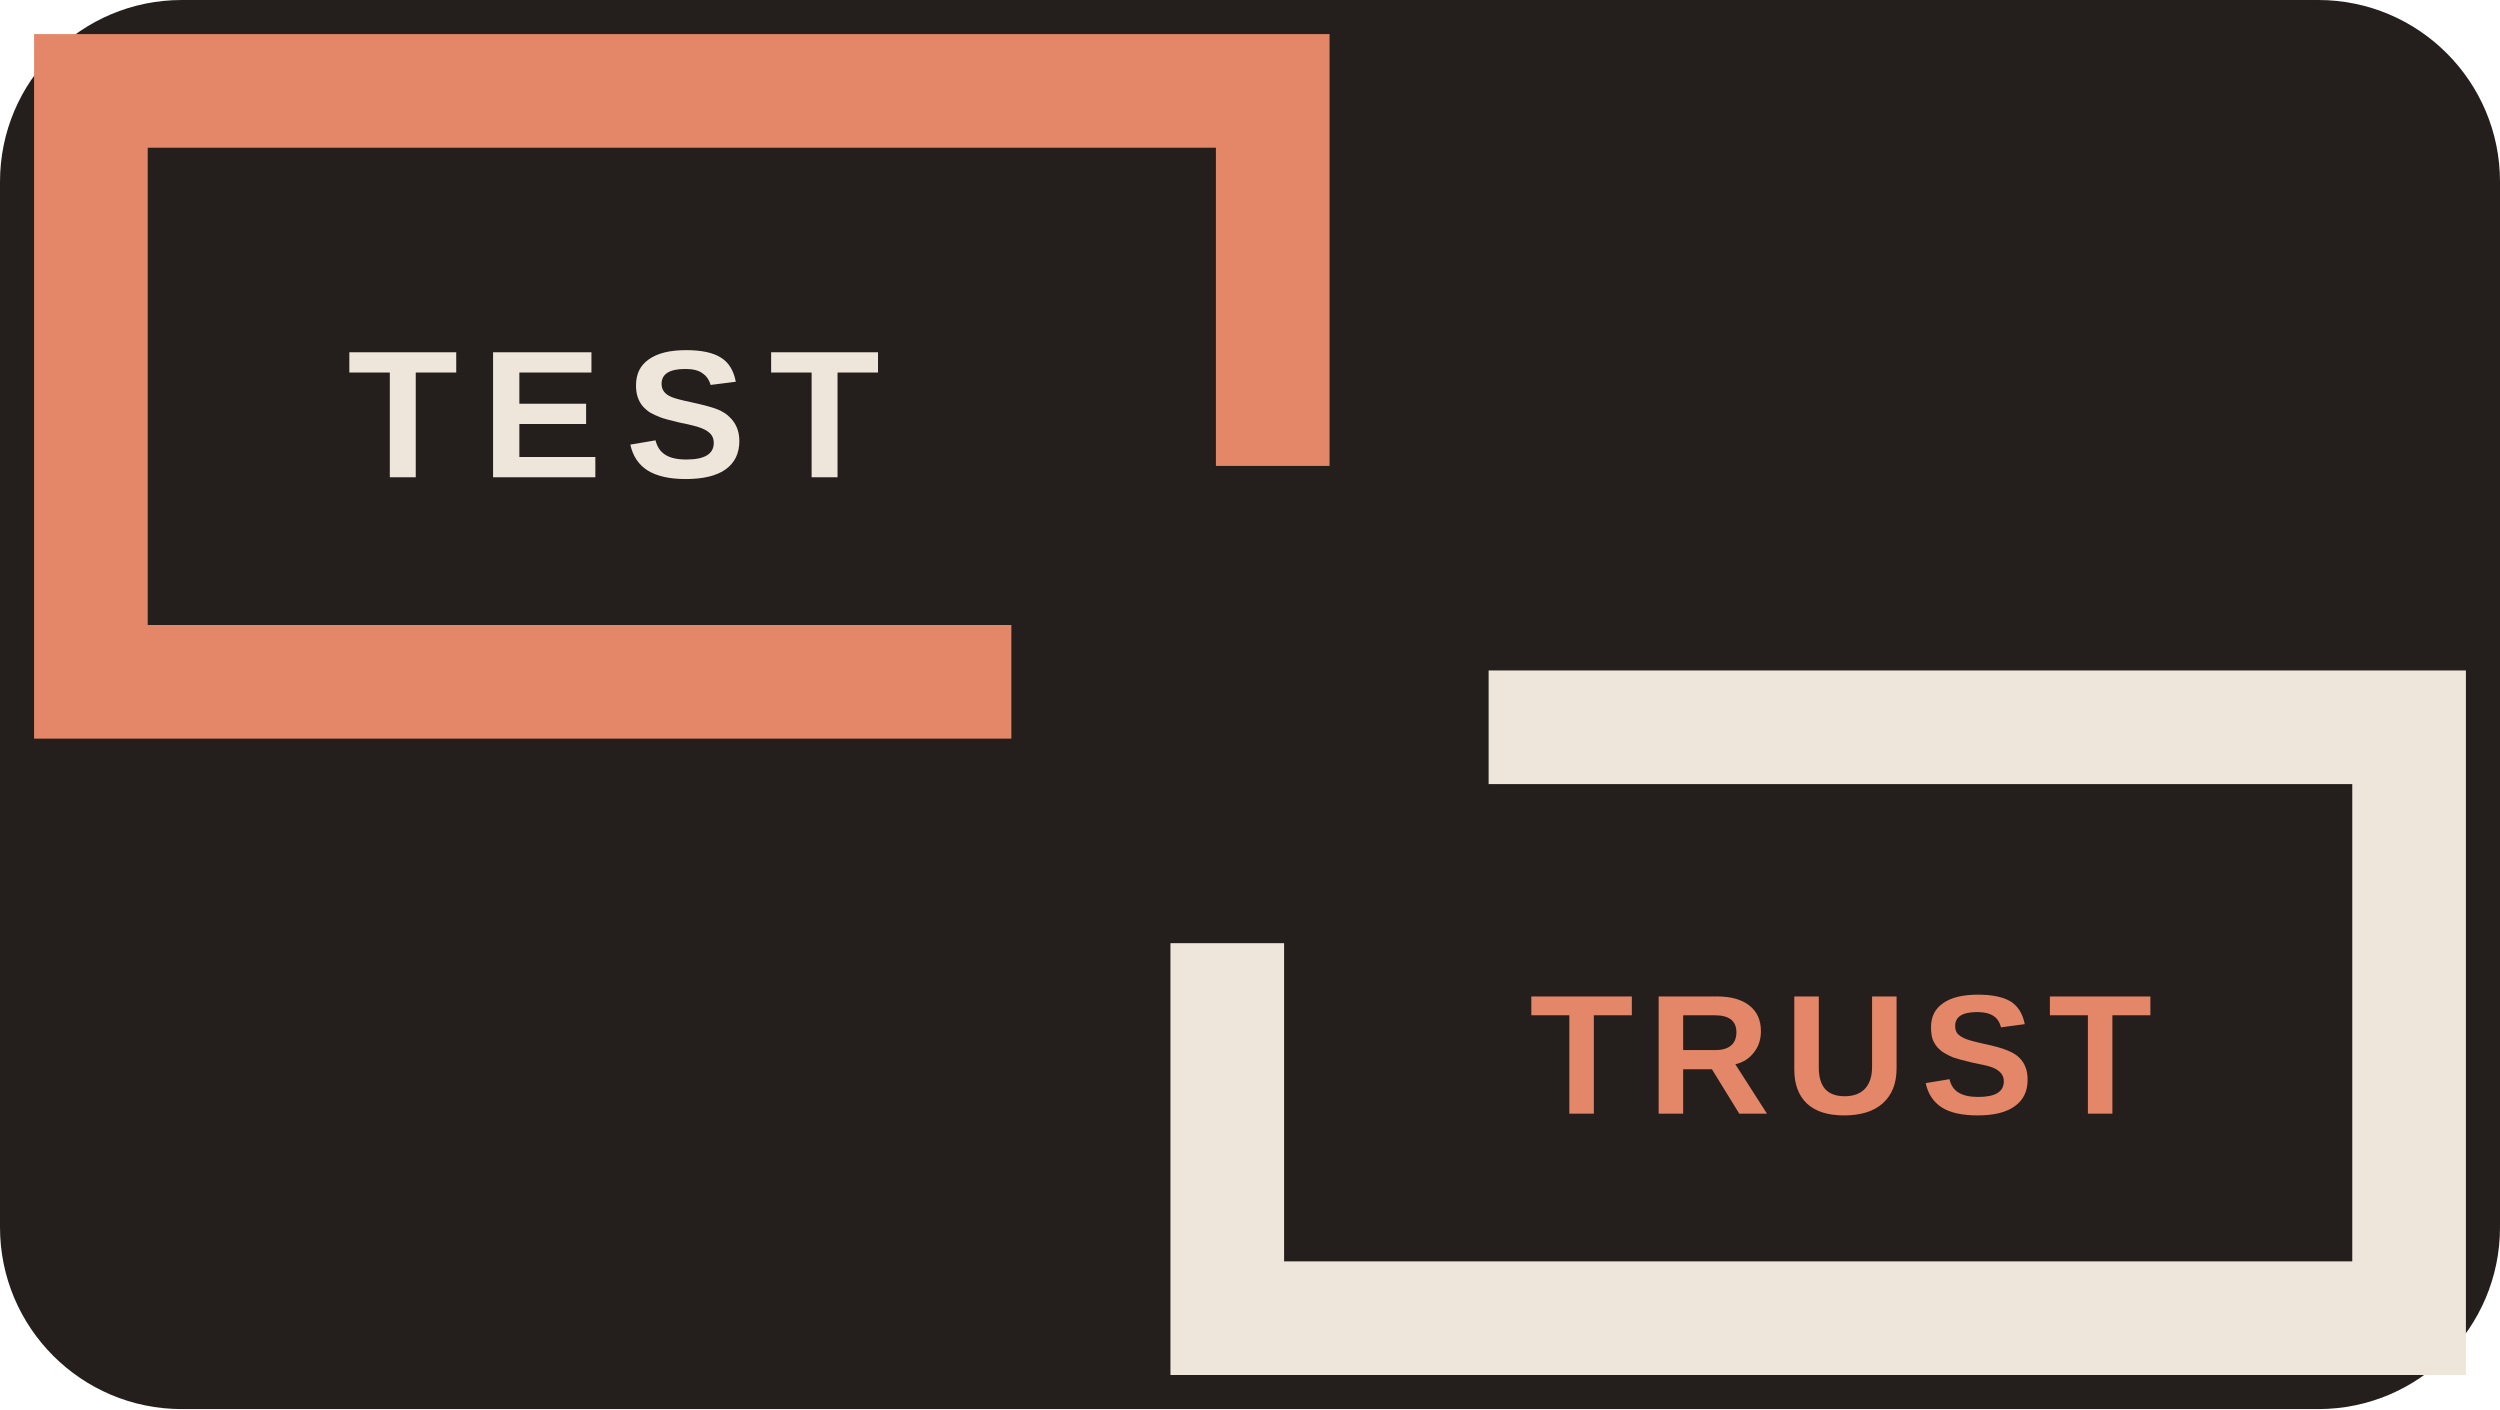
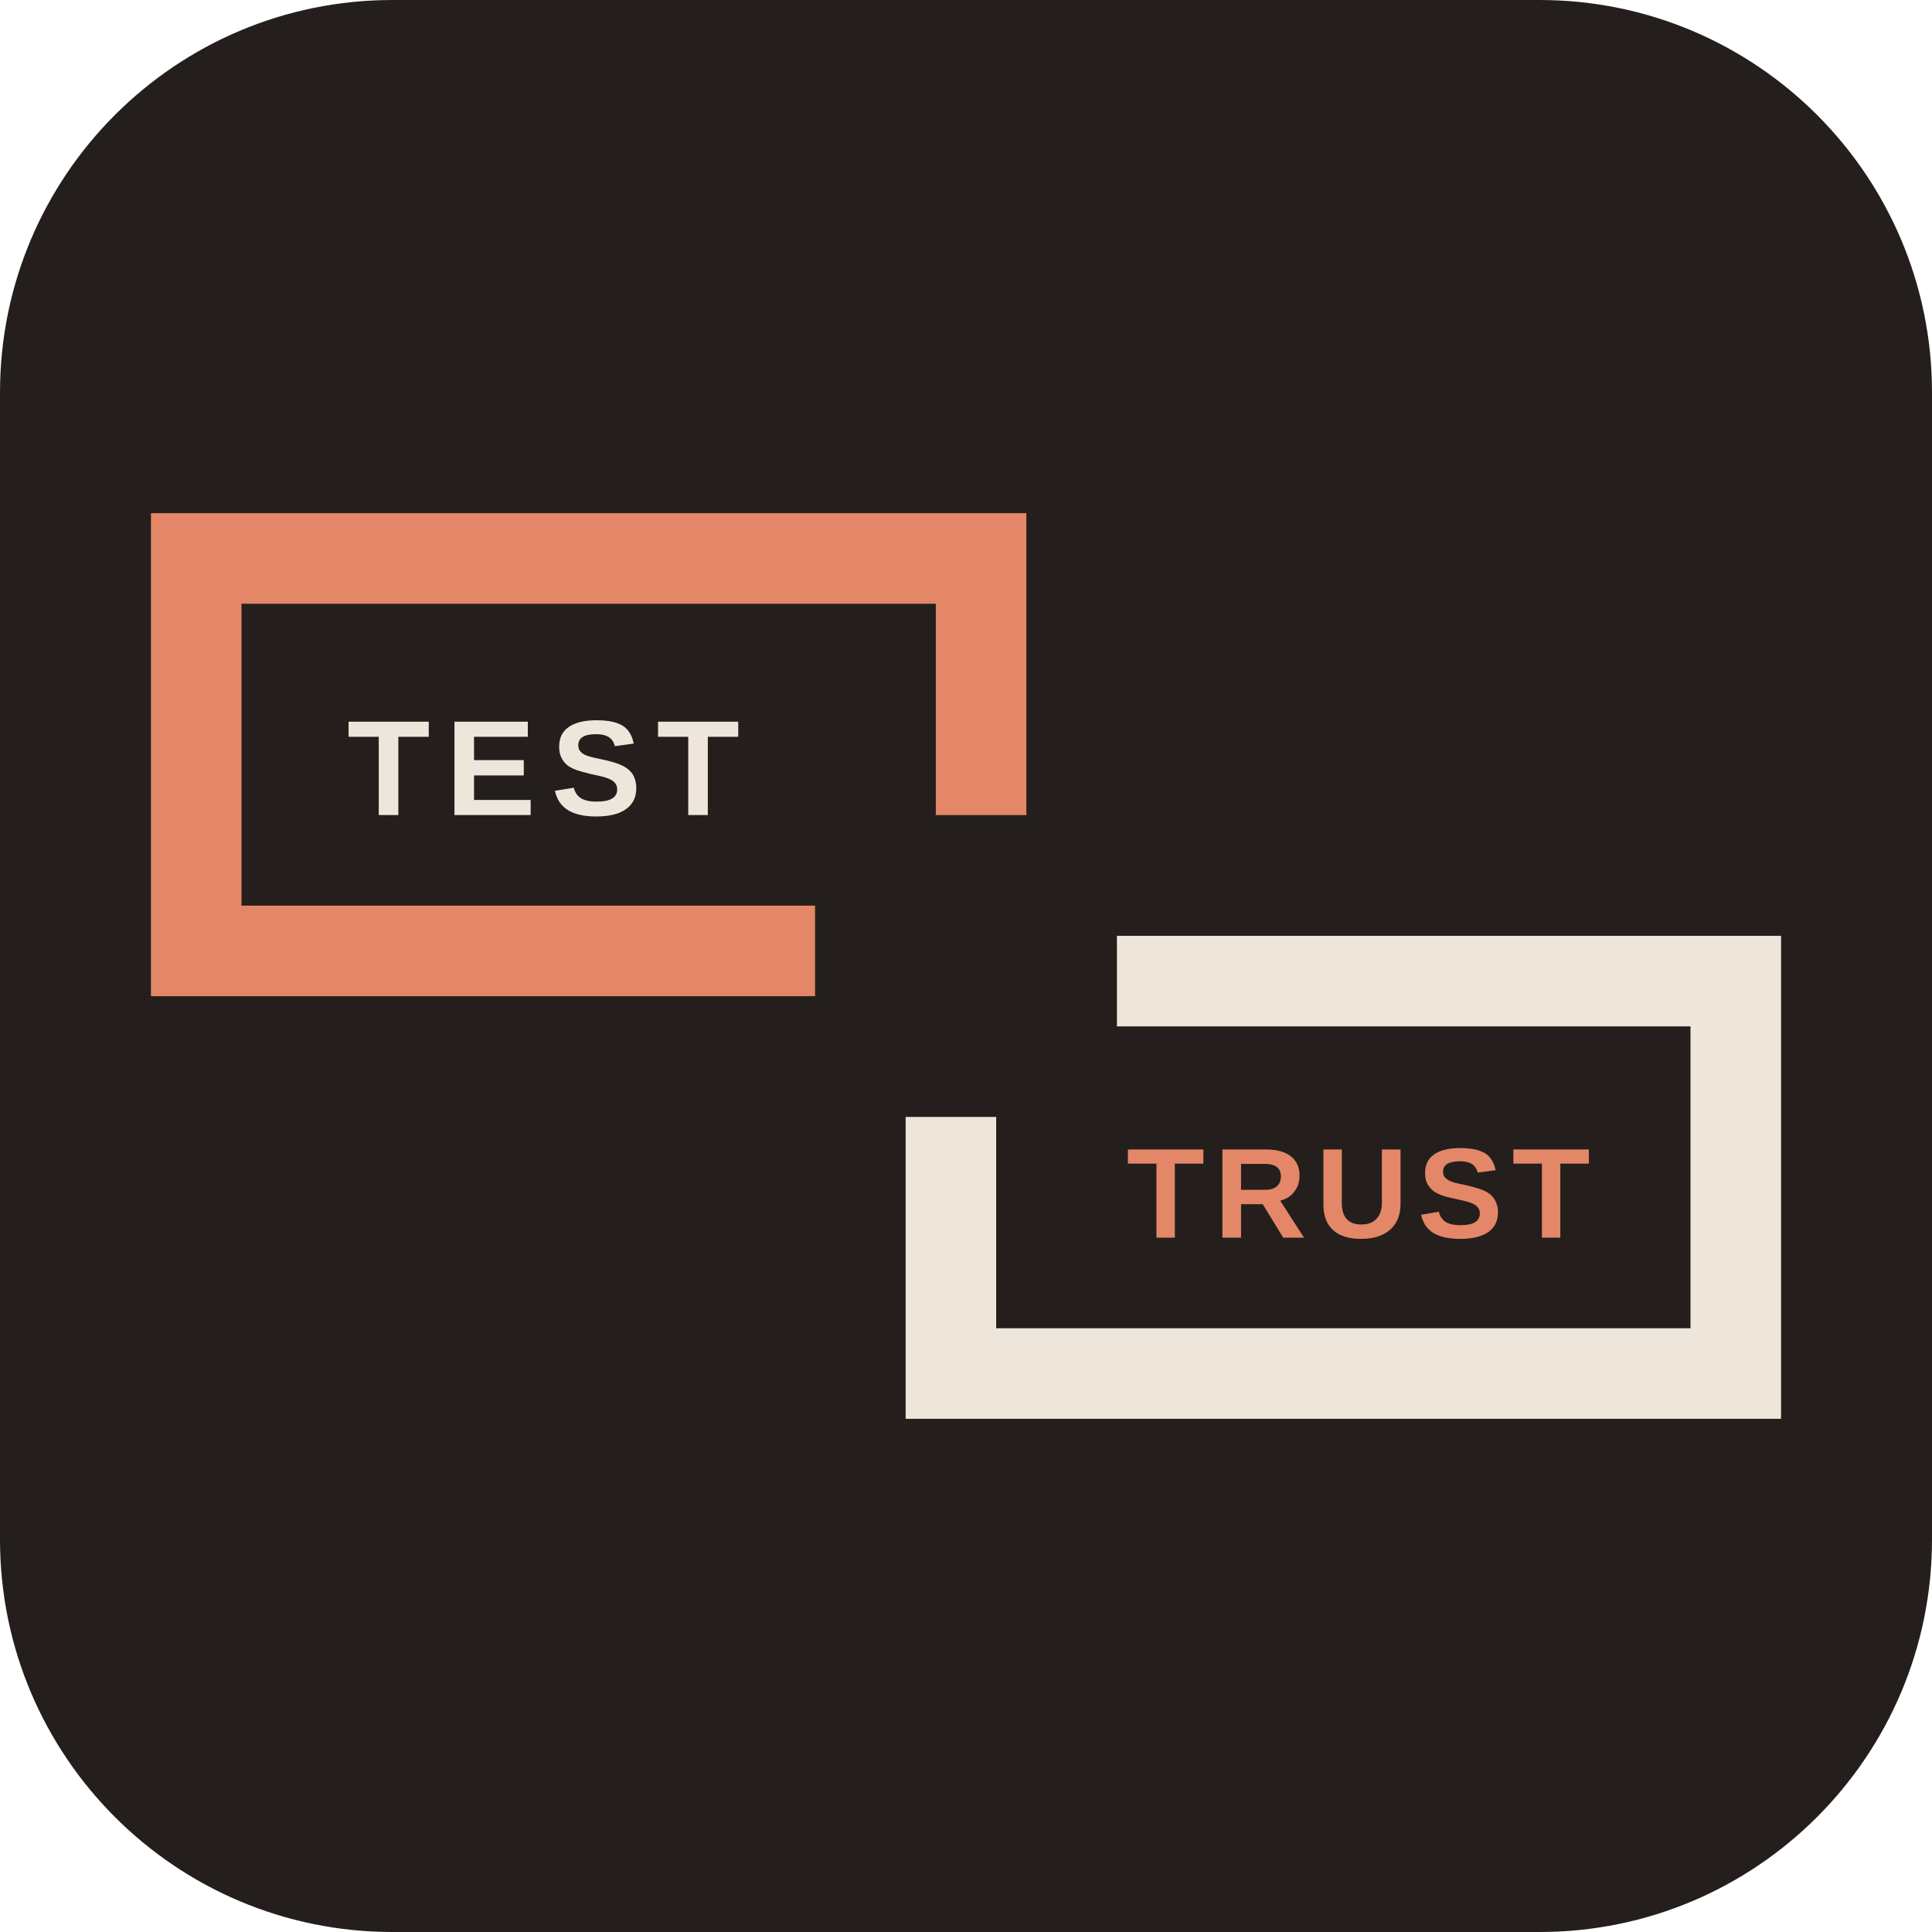
- <svg xmlns="http://www.w3.org/2000/svg" viewBox="0 0 110 62" fill="none">
-   <rect width="110" height="62" rx="8" fill="#241F1C" />
-   <path d="M56 18V4H4V30H42" stroke="#E48768" stroke-width="5" stroke-linecap="square" stroke-linejoin="miter" />
-   <path d="M68 32H106V58H54V44" stroke="#EEE6DB" stroke-width="5" stroke-linecap="square" stroke-linejoin="miter" />
-   <text x="27" y="21" fill="#EEE6DB" font-family="Arial, sans-serif" font-size="8" font-weight="700" text-anchor="middle" letter-spacing="1">TEST</text>
-   <text x="81" y="49" fill="#E48768" font-family="Arial, sans-serif" font-size="7.5" font-weight="700" text-anchor="middle" letter-spacing=".6">TRUST</text>
+ <svg xmlns="http://www.w3.org/2000/svg" viewBox="0 0 128 128" fill="none">
+   <rect width="128" height="128" rx="26" fill="#241F1C" />
+   <g transform="translate(9 33)">
+     <path d="M56 18V4H4V30H42" stroke="#E48768" stroke-width="6" stroke-linecap="square" stroke-linejoin="miter" />
+     <path d="M68 32H106V58H54V44" stroke="#EEE6DB" stroke-width="6" stroke-linecap="square" stroke-linejoin="miter" />
+     <text x="27" y="21" fill="#EEE6DB" font-family="Arial, sans-serif" font-size="9" font-weight="700" text-anchor="middle" letter-spacing="1">TEST</text>
+     <text x="81" y="49" fill="#E48768" font-family="Arial, sans-serif" font-size="8.5" font-weight="700" text-anchor="middle" letter-spacing=".6">TRUST</text>
+   </g>
</svg>
